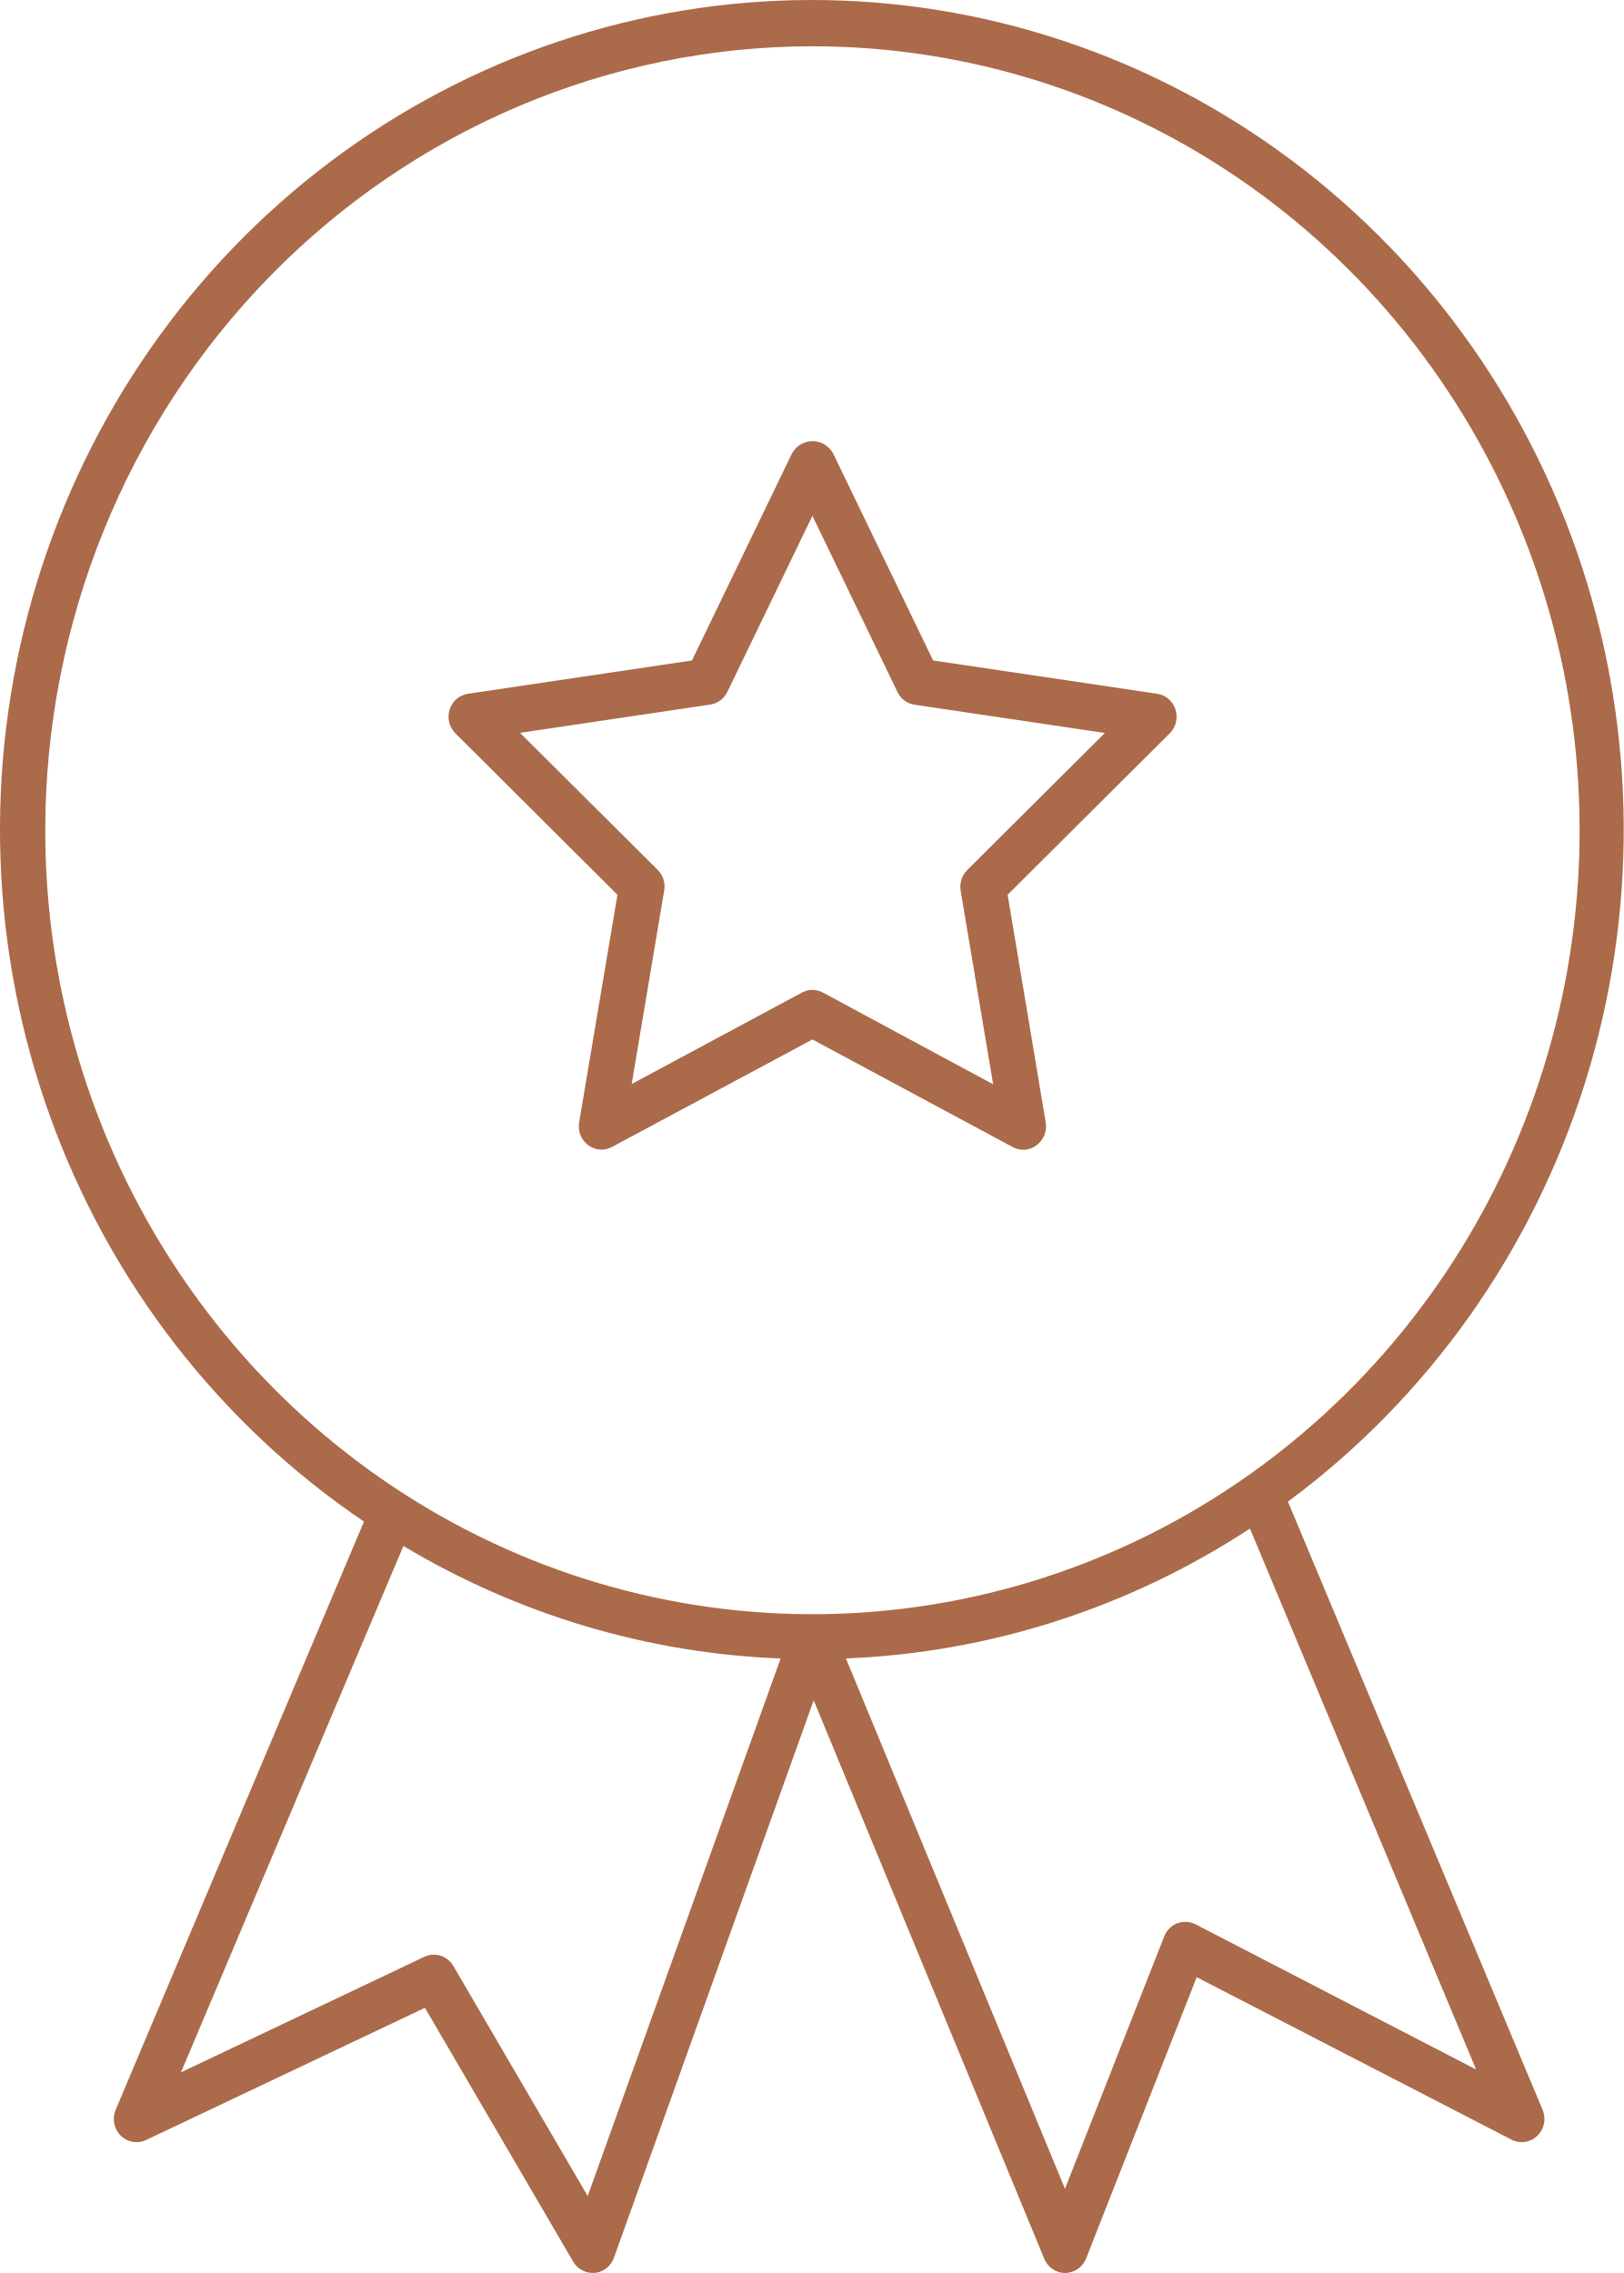
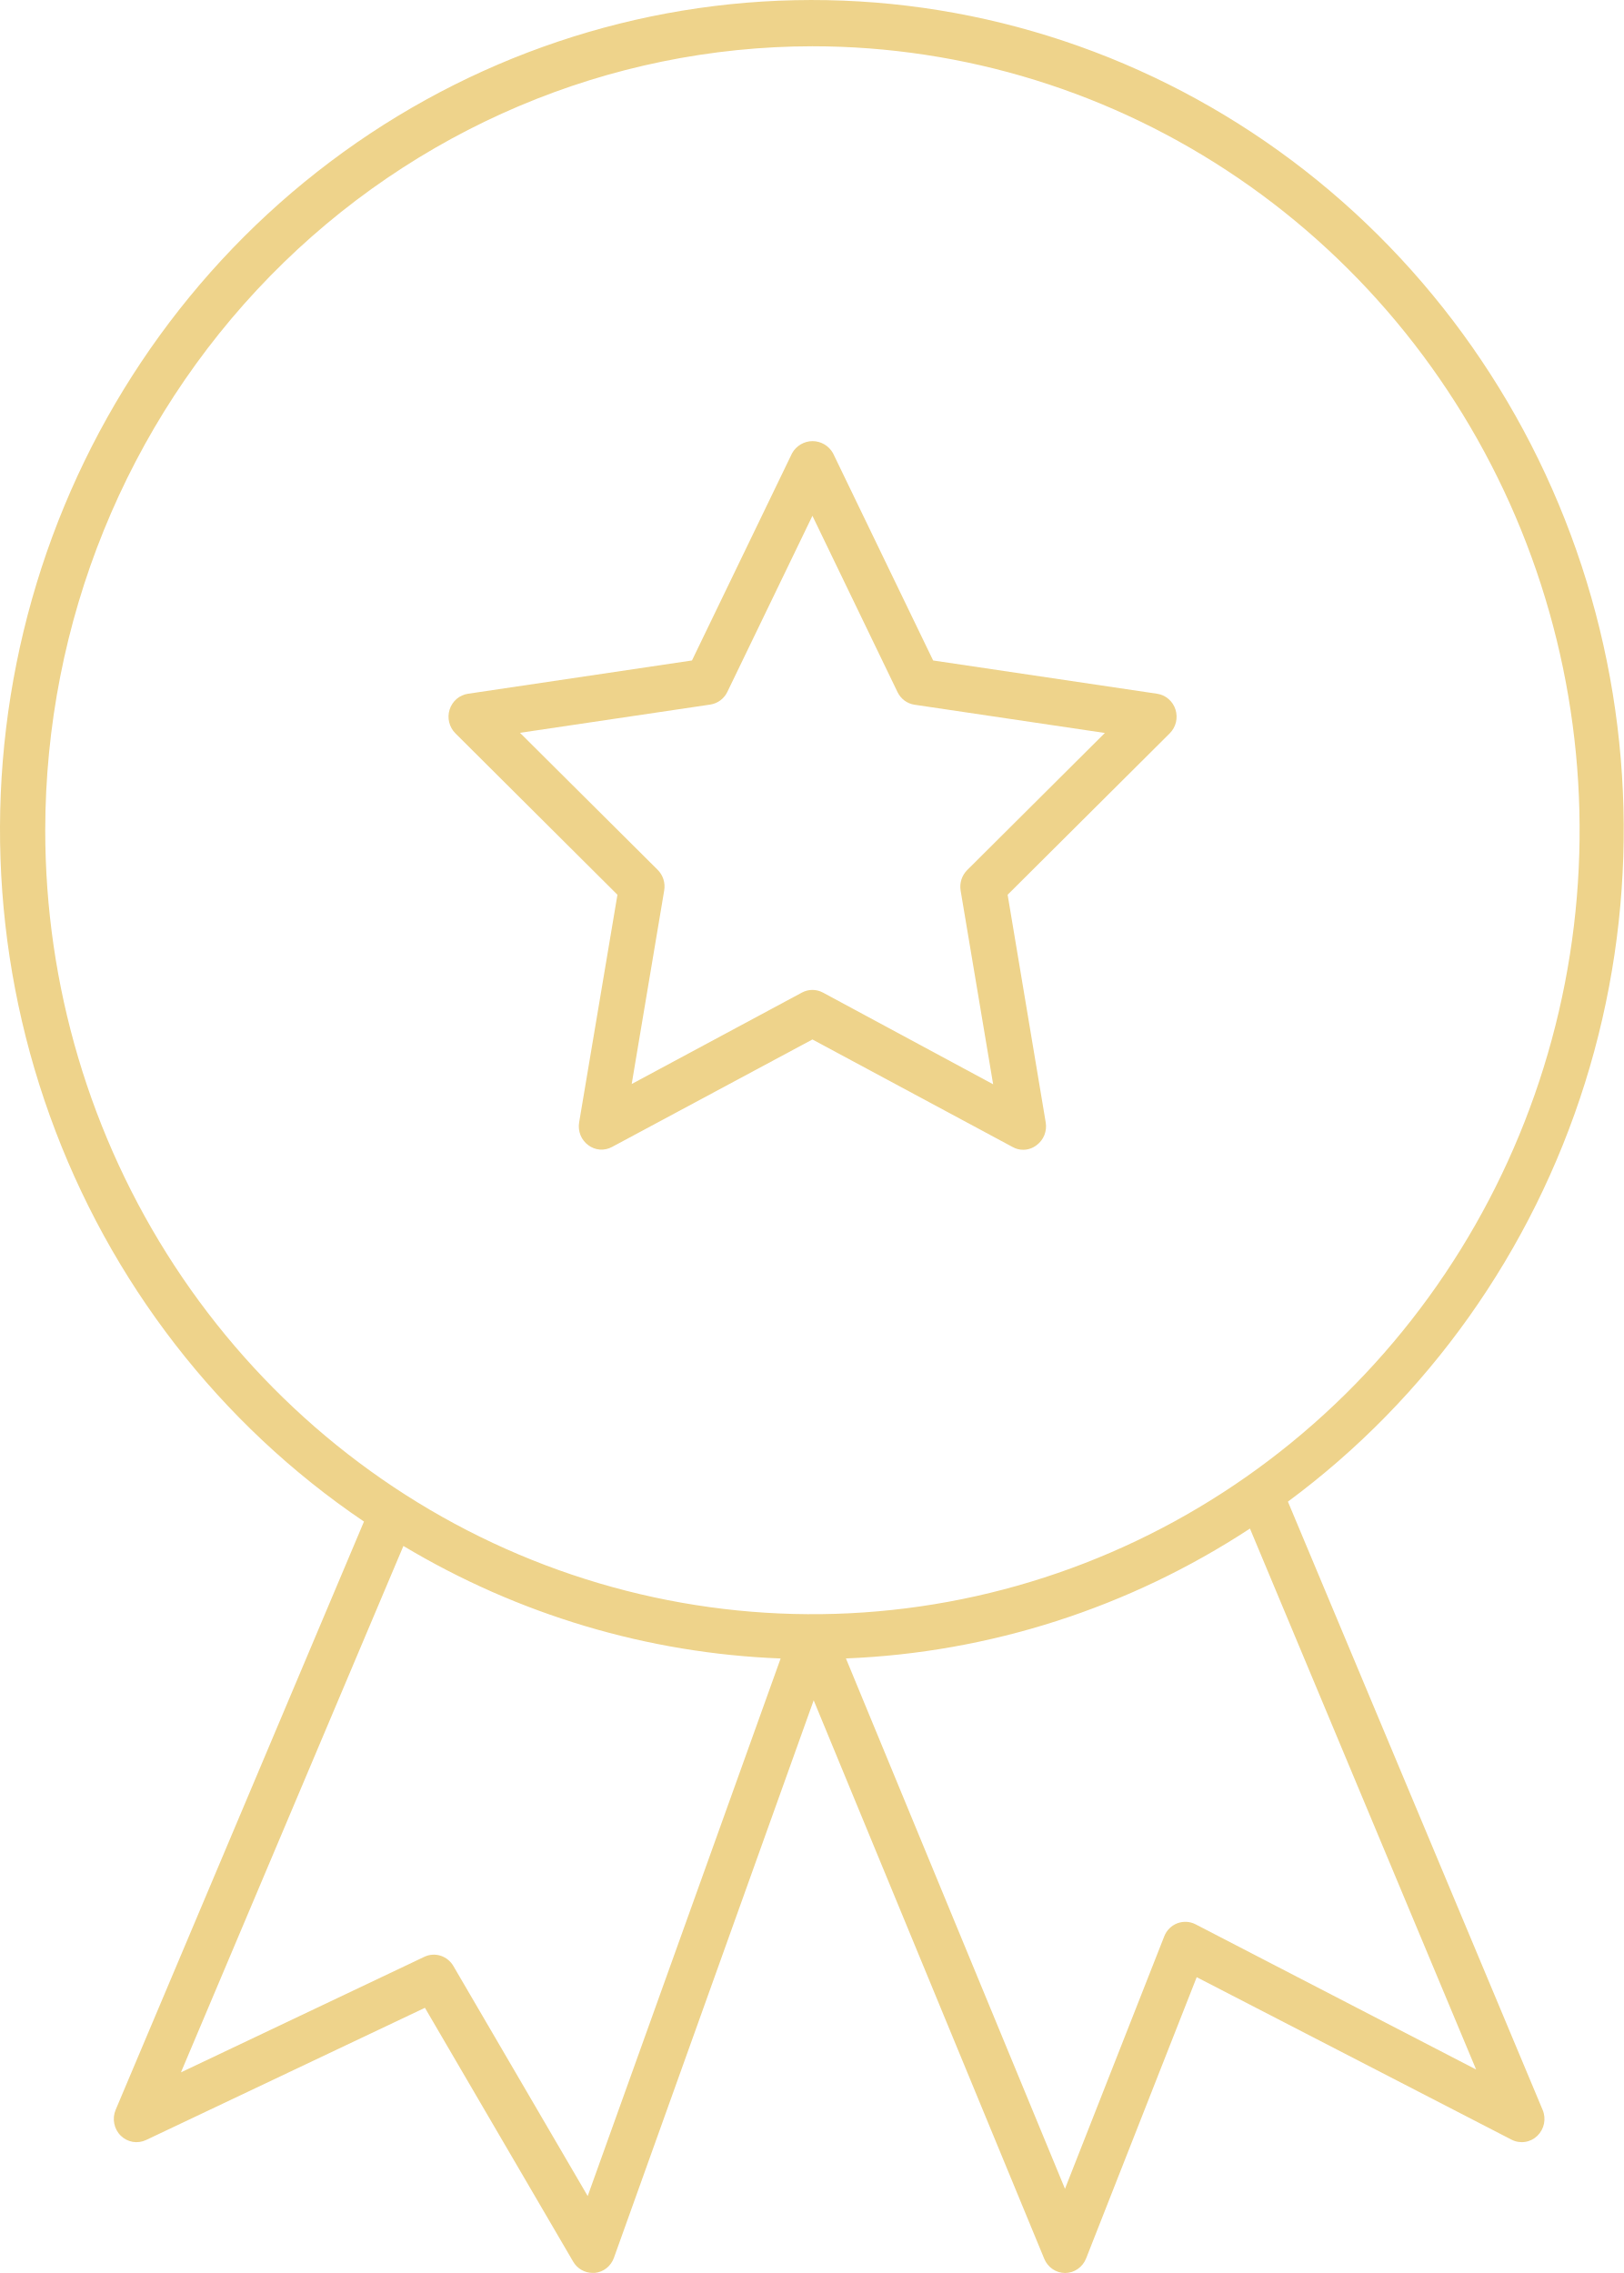
<svg xmlns="http://www.w3.org/2000/svg" width="50" height="70" viewBox="0 0 50 70" fill="none">
-   <path d="M11.21 46.854L3.562 64.973C3.506 65.106 3.49 65.253 3.518 65.395C3.545 65.537 3.614 65.668 3.716 65.769C3.818 65.87 3.947 65.937 4.087 65.961C4.226 65.985 4.37 65.965 4.499 65.904L13.085 61.833L17.649 69.649C17.711 69.755 17.798 69.843 17.904 69.904C18.009 69.965 18.127 69.997 18.248 69.997H18.314C18.446 69.985 18.571 69.934 18.676 69.852C18.78 69.769 18.86 69.658 18.905 69.531L25.056 52.363L32.156 69.563C32.209 69.692 32.299 69.803 32.414 69.881C32.528 69.959 32.663 70 32.8 70C32.939 69.999 33.074 69.956 33.188 69.876C33.303 69.797 33.392 69.684 33.444 69.553L36.85 60.89L46.545 65.894C46.673 65.96 46.817 65.984 46.959 65.963C47.101 65.943 47.233 65.878 47.338 65.777C47.442 65.677 47.514 65.546 47.544 65.403C47.573 65.26 47.559 65.11 47.502 64.976L39.659 46.245C43.975 43.052 47.18 38.534 48.807 33.348C50.433 28.163 50.396 22.582 48.701 17.419C47.005 12.257 43.74 7.783 39.382 4.651C35.023 1.518 29.799 -0.109 24.472 0.006C19.145 0.121 13.993 1.972 9.768 5.29C5.542 8.608 2.465 13.219 0.985 18.45C-0.496 23.681 -0.303 29.258 1.537 34.369C3.376 39.48 6.765 43.856 11.21 46.86V46.854ZM18.097 67.63L13.962 60.548C13.874 60.396 13.734 60.282 13.568 60.229C13.403 60.176 13.224 60.188 13.066 60.263L5.572 63.821L12.422 47.61C15.955 49.727 19.946 50.918 24.038 51.075L18.097 67.63ZM45.454 63.733L36.812 59.26C36.726 59.216 36.632 59.191 36.536 59.186C36.44 59.181 36.344 59.196 36.253 59.23C36.163 59.265 36.08 59.318 36.011 59.387C35.941 59.456 35.887 59.539 35.851 59.631L32.794 67.407L26.049 51.074C30.47 50.897 34.766 49.516 38.49 47.074L45.454 63.733ZM25.017 1.425C29.689 1.425 34.257 2.841 38.142 5.493C42.027 8.146 45.055 11.917 46.843 16.329C48.631 20.74 49.099 25.595 48.188 30.278C47.276 34.961 45.026 39.263 41.722 42.64C38.418 46.016 34.209 48.316 29.626 49.247C25.043 50.179 20.293 49.701 15.976 47.873C11.659 46.046 7.97 42.951 5.374 38.981C2.778 35.011 1.393 30.343 1.393 25.568C1.398 19.166 3.889 13.029 8.318 8.502C12.747 3.976 18.753 1.43 25.017 1.425Z" fill="#AB6A49" />
-   <path d="M19.013 27.555L17.833 34.568C17.811 34.699 17.826 34.834 17.875 34.958C17.925 35.081 18.007 35.188 18.113 35.266C18.218 35.346 18.343 35.393 18.473 35.403C18.603 35.412 18.733 35.384 18.848 35.321L25.017 32.012L31.186 35.326C31.286 35.382 31.398 35.41 31.512 35.409C31.66 35.408 31.803 35.358 31.921 35.266C32.027 35.188 32.109 35.081 32.159 34.958C32.208 34.834 32.223 34.699 32.201 34.568L31.028 27.555L36.019 22.585C36.112 22.492 36.179 22.374 36.211 22.244C36.242 22.115 36.237 21.979 36.197 21.852C36.157 21.725 36.083 21.612 35.983 21.526C35.883 21.44 35.762 21.384 35.633 21.365L28.734 20.34L25.65 13.955C25.586 13.842 25.494 13.749 25.384 13.684C25.274 13.62 25.148 13.585 25.021 13.585C24.894 13.585 24.769 13.62 24.659 13.684C24.548 13.749 24.456 13.842 24.392 13.955L21.308 20.34L14.41 21.365C14.281 21.384 14.159 21.44 14.059 21.526C13.96 21.612 13.885 21.725 13.845 21.852C13.805 21.979 13.8 22.115 13.832 22.244C13.864 22.374 13.93 22.492 14.024 22.585L19.013 27.555ZM21.872 21.698C21.984 21.681 22.09 21.637 22.182 21.569C22.273 21.501 22.347 21.411 22.397 21.308L25.017 15.885L27.637 21.313C27.687 21.417 27.761 21.507 27.852 21.575C27.944 21.642 28.05 21.687 28.162 21.703L34.022 22.573L29.782 26.796C29.701 26.877 29.64 26.977 29.605 27.087C29.57 27.198 29.562 27.315 29.581 27.429L30.582 33.392L25.341 30.568C25.241 30.514 25.13 30.486 25.017 30.486C24.904 30.486 24.793 30.514 24.693 30.568L19.452 33.383L20.453 27.421C20.472 27.306 20.464 27.189 20.429 27.079C20.394 26.968 20.333 26.869 20.252 26.788L16.012 22.568L21.872 21.698Z" fill="#AB6A49" />
+   <path d="M11.21 46.854L3.562 64.973C3.506 65.106 3.49 65.253 3.518 65.395C3.545 65.537 3.614 65.668 3.716 65.769C3.818 65.87 3.947 65.937 4.087 65.961C4.226 65.985 4.37 65.965 4.499 65.904L13.085 61.833L17.649 69.649C17.711 69.755 17.798 69.843 17.904 69.904C18.009 69.965 18.127 69.997 18.248 69.997H18.314C18.446 69.985 18.571 69.934 18.676 69.852C18.78 69.769 18.86 69.658 18.905 69.531L25.056 52.363L32.156 69.563C32.209 69.692 32.299 69.803 32.414 69.881C32.528 69.959 32.663 70 32.8 70C32.939 69.999 33.074 69.956 33.188 69.876C33.303 69.797 33.392 69.684 33.444 69.553L36.85 60.89L46.545 65.894C46.673 65.96 46.817 65.984 46.959 65.963C47.101 65.943 47.233 65.878 47.338 65.777C47.442 65.677 47.514 65.546 47.544 65.403C47.573 65.26 47.559 65.11 47.502 64.976L39.659 46.245C43.975 43.052 47.18 38.534 48.807 33.348C50.433 28.163 50.396 22.582 48.701 17.419C47.005 12.257 43.74 7.783 39.382 4.651C35.023 1.518 29.799 -0.109 24.472 0.006C19.145 0.121 13.993 1.972 9.768 5.29C5.542 8.608 2.465 13.219 0.985 18.45C-0.496 23.681 -0.303 29.258 1.537 34.369C3.376 39.48 6.765 43.856 11.21 46.86V46.854ZM18.097 67.63L13.962 60.548C13.874 60.396 13.734 60.282 13.568 60.229C13.403 60.176 13.224 60.188 13.066 60.263L5.572 63.821L12.422 47.61C15.955 49.727 19.946 50.918 24.038 51.075L18.097 67.63ZM45.454 63.733L36.812 59.26C36.726 59.216 36.632 59.191 36.536 59.186C36.44 59.181 36.344 59.196 36.253 59.23C36.163 59.265 36.08 59.318 36.011 59.387C35.941 59.456 35.887 59.539 35.851 59.631L32.794 67.407L26.049 51.074C30.47 50.897 34.766 49.516 38.49 47.074L45.454 63.733ZM25.017 1.425C29.689 1.425 34.257 2.841 38.142 5.493C42.027 8.146 45.055 11.917 46.843 16.329C48.631 20.74 49.099 25.595 48.188 30.278C47.276 34.961 45.026 39.263 41.722 42.64C38.418 46.016 34.209 48.316 29.626 49.247C25.043 50.179 20.293 49.701 15.976 47.873C11.659 46.046 7.97 42.951 5.374 38.981C2.778 35.011 1.393 30.343 1.393 25.568C1.398 19.166 3.889 13.029 8.318 8.502C12.747 3.976 18.753 1.43 25.017 1.425Z" fill="#eed38b" />
+   <path d="M19.013 27.555L17.833 34.568C17.811 34.699 17.826 34.834 17.875 34.958C17.925 35.081 18.007 35.188 18.113 35.266C18.218 35.346 18.343 35.393 18.473 35.403C18.603 35.412 18.733 35.384 18.848 35.321L25.017 32.012L31.186 35.326C31.286 35.382 31.398 35.41 31.512 35.409C31.66 35.408 31.803 35.358 31.921 35.266C32.027 35.188 32.109 35.081 32.159 34.958C32.208 34.834 32.223 34.699 32.201 34.568L31.028 27.555L36.019 22.585C36.112 22.492 36.179 22.374 36.211 22.244C36.242 22.115 36.237 21.979 36.197 21.852C36.157 21.725 36.083 21.612 35.983 21.526C35.883 21.44 35.762 21.384 35.633 21.365L28.734 20.34L25.65 13.955C25.586 13.842 25.494 13.749 25.384 13.684C25.274 13.62 25.148 13.585 25.021 13.585C24.894 13.585 24.769 13.62 24.659 13.684C24.548 13.749 24.456 13.842 24.392 13.955L21.308 20.34L14.41 21.365C14.281 21.384 14.159 21.44 14.059 21.526C13.96 21.612 13.885 21.725 13.845 21.852C13.805 21.979 13.8 22.115 13.832 22.244C13.864 22.374 13.93 22.492 14.024 22.585L19.013 27.555ZM21.872 21.698C21.984 21.681 22.09 21.637 22.182 21.569C22.273 21.501 22.347 21.411 22.397 21.308L25.017 15.885L27.637 21.313C27.687 21.417 27.761 21.507 27.852 21.575C27.944 21.642 28.05 21.687 28.162 21.703L34.022 22.573L29.782 26.796C29.701 26.877 29.64 26.977 29.605 27.087C29.57 27.198 29.562 27.315 29.581 27.429L30.582 33.392L25.341 30.568C25.241 30.514 25.13 30.486 25.017 30.486C24.904 30.486 24.793 30.514 24.693 30.568L19.452 33.383L20.453 27.421C20.472 27.306 20.464 27.189 20.429 27.079C20.394 26.968 20.333 26.869 20.252 26.788L16.012 22.568L21.872 21.698Z" fill="#eed38b" />
</svg>
